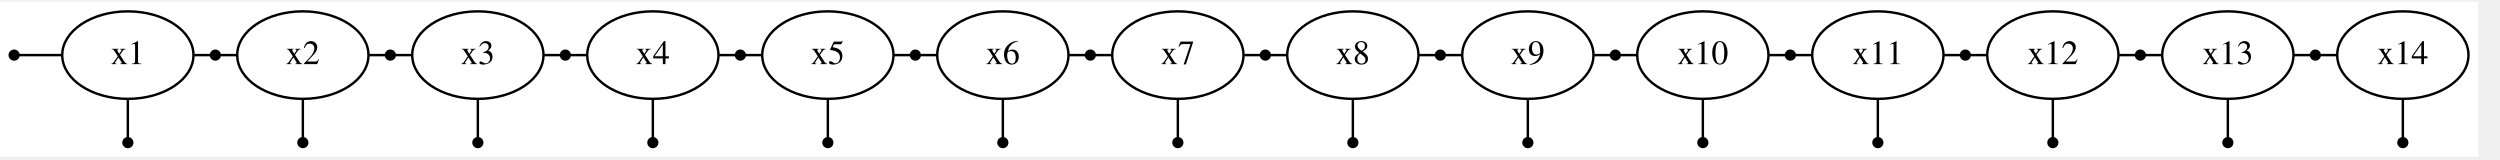
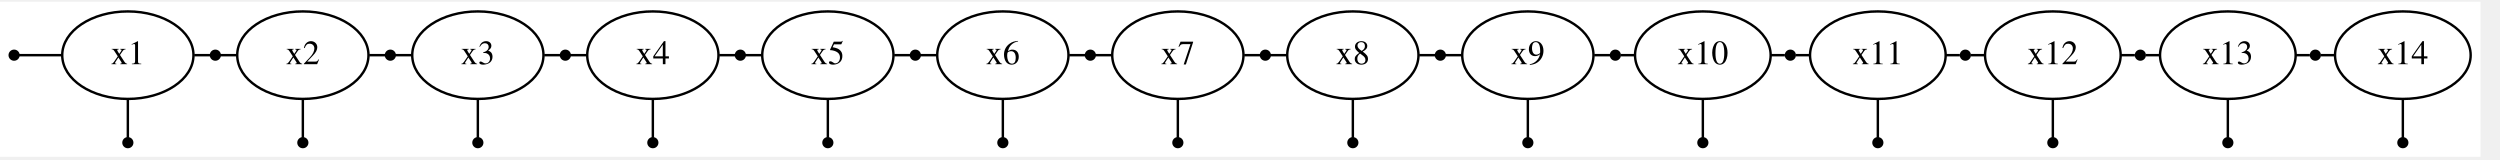
- <svg xmlns="http://www.w3.org/2000/svg" width="360pt" height="23pt" viewBox="0.00 0.00 360.00 22.53">
+ <svg xmlns="http://www.w3.org/2000/svg" width="360pt" height="23pt" viewBox="0.00 0.00 360.00 22.51">
  <g id="graph0" class="graph" transform="scale(0.35 0.35) rotate(0) translate(4 59.8)">
-     <polygon fill="white" stroke="transparent" points="-4,4 -4,-59.8 1015.6,-59.8 1015.6,4 -4,4" />
+     <polygon fill="white" stroke="transparent" points="-4,4 -4,-59.8 1016.55,-59.8 1016.55,4 -4,4" />
    <g id="node1" class="node">
      <ellipse fill="none" stroke="black" cx="48.6" cy="-37.8" rx="27" ry="18" />
      <text text-anchor="middle" x="48.6" y="-34.1" font-family="Times,serif" font-size="14.00">x1</text>
    </g>
    <g id="node15" class="node">
      <ellipse fill="black" stroke="black" cx="1.8" cy="-37.8" rx="1.8" ry="1.8" />
    </g>
    <g id="edge1" class="edge">
      <path fill="none" stroke="black" d="M21.38,-37.8C13.98,-37.8 7.1,-37.8 3.82,-37.8" />
    </g>
    <g id="node16" class="node">
      <ellipse fill="black" stroke="black" cx="84.6" cy="-37.8" rx="1.8" ry="1.8" />
    </g>
    <g id="edge3" class="edge">
      <path fill="none" stroke="black" d="M75.89,-37.8C78.71,-37.8 81.11,-37.8 82.68,-37.8" />
    </g>
    <g id="node29" class="node">
      <ellipse fill="black" stroke="black" cx="48.6" cy="-1.8" rx="1.8" ry="1.8" />
    </g>
    <g id="edge28" class="edge">
      <path fill="none" stroke="black" d="M48.6,-19.8C48.6,-13.33 48.6,-6.86 48.6,-3.74" />
    </g>
    <g id="node2" class="node">
      <ellipse fill="none" stroke="black" cx="120.6" cy="-37.8" rx="27" ry="18" />
      <text text-anchor="middle" x="120.6" y="-34.1" font-family="Times,serif" font-size="14.00">x2</text>
    </g>
    <g id="edge2" class="edge">
      <path fill="none" stroke="black" d="M93.31,-37.8C90.49,-37.8 88.09,-37.8 86.52,-37.8" />
    </g>
    <g id="node17" class="node">
      <ellipse fill="black" stroke="black" cx="156.6" cy="-37.8" rx="1.8" ry="1.8" />
    </g>
    <g id="edge5" class="edge">
      <path fill="none" stroke="black" d="M147.89,-37.8C150.71,-37.8 153.11,-37.8 154.68,-37.8" />
    </g>
    <g id="node30" class="node">
      <ellipse fill="black" stroke="black" cx="120.6" cy="-1.8" rx="1.8" ry="1.8" />
    </g>
    <g id="edge29" class="edge">
      <path fill="none" stroke="black" d="M120.6,-19.8C120.6,-13.33 120.6,-6.86 120.6,-3.74" />
    </g>
    <g id="node3" class="node">
      <ellipse fill="none" stroke="black" cx="192.6" cy="-37.8" rx="27" ry="18" />
      <text text-anchor="middle" x="192.6" y="-34.1" font-family="Times,serif" font-size="14.00">x3</text>
    </g>
    <g id="edge4" class="edge">
      <path fill="none" stroke="black" d="M165.31,-37.8C162.49,-37.8 160.09,-37.8 158.52,-37.8" />
    </g>
    <g id="node18" class="node">
      <ellipse fill="black" stroke="black" cx="228.6" cy="-37.8" rx="1.8" ry="1.8" />
    </g>
    <g id="edge7" class="edge">
      <path fill="none" stroke="black" d="M219.89,-37.8C222.71,-37.8 225.11,-37.8 226.68,-37.8" />
    </g>
    <g id="node31" class="node">
      <ellipse fill="black" stroke="black" cx="192.6" cy="-1.8" rx="1.8" ry="1.8" />
    </g>
    <g id="edge30" class="edge">
      <path fill="none" stroke="black" d="M192.6,-19.8C192.6,-13.33 192.6,-6.86 192.6,-3.74" />
    </g>
    <g id="node4" class="node">
      <ellipse fill="none" stroke="black" cx="264.6" cy="-37.8" rx="27" ry="18" />
      <text text-anchor="middle" x="264.6" y="-34.1" font-family="Times,serif" font-size="14.00">x4</text>
    </g>
    <g id="edge6" class="edge">
      <path fill="none" stroke="black" d="M237.31,-37.8C234.49,-37.8 232.09,-37.8 230.52,-37.8" />
    </g>
    <g id="node19" class="node">
      <ellipse fill="black" stroke="black" cx="300.6" cy="-37.8" rx="1.8" ry="1.8" />
    </g>
    <g id="edge9" class="edge">
      <path fill="none" stroke="black" d="M291.89,-37.8C294.71,-37.8 297.11,-37.8 298.68,-37.8" />
    </g>
    <g id="node32" class="node">
      <ellipse fill="black" stroke="black" cx="264.6" cy="-1.8" rx="1.8" ry="1.8" />
    </g>
    <g id="edge31" class="edge">
      <path fill="none" stroke="black" d="M264.6,-19.8C264.6,-13.33 264.6,-6.86 264.6,-3.74" />
    </g>
    <g id="node5" class="node">
      <ellipse fill="none" stroke="black" cx="336.6" cy="-37.8" rx="27" ry="18" />
      <text text-anchor="middle" x="336.6" y="-34.1" font-family="Times,serif" font-size="14.00">x5</text>
    </g>
    <g id="edge8" class="edge">
      <path fill="none" stroke="black" d="M309.31,-37.8C306.49,-37.8 304.09,-37.8 302.52,-37.8" />
    </g>
    <g id="node20" class="node">
      <ellipse fill="black" stroke="black" cx="372.6" cy="-37.8" rx="1.8" ry="1.8" />
    </g>
    <g id="edge11" class="edge">
      <path fill="none" stroke="black" d="M363.89,-37.8C366.71,-37.8 369.11,-37.8 370.68,-37.8" />
    </g>
    <g id="node33" class="node">
      <ellipse fill="black" stroke="black" cx="336.6" cy="-1.8" rx="1.8" ry="1.8" />
    </g>
    <g id="edge32" class="edge">
      <path fill="none" stroke="black" d="M336.6,-19.8C336.6,-13.33 336.6,-6.86 336.6,-3.74" />
    </g>
    <g id="node6" class="node">
      <ellipse fill="none" stroke="black" cx="408.6" cy="-37.8" rx="27" ry="18" />
      <text text-anchor="middle" x="408.6" y="-34.1" font-family="Times,serif" font-size="14.00">x6</text>
    </g>
    <g id="edge10" class="edge">
      <path fill="none" stroke="black" d="M381.31,-37.8C378.49,-37.8 376.09,-37.8 374.52,-37.8" />
    </g>
    <g id="node21" class="node">
      <ellipse fill="black" stroke="black" cx="444.6" cy="-37.8" rx="1.8" ry="1.8" />
    </g>
    <g id="edge13" class="edge">
      <path fill="none" stroke="black" d="M435.89,-37.8C438.71,-37.8 441.11,-37.8 442.68,-37.8" />
    </g>
    <g id="node34" class="node">
      <ellipse fill="black" stroke="black" cx="408.6" cy="-1.8" rx="1.8" ry="1.8" />
    </g>
    <g id="edge33" class="edge">
      <path fill="none" stroke="black" d="M408.6,-19.8C408.6,-13.33 408.6,-6.86 408.6,-3.74" />
    </g>
    <g id="node7" class="node">
      <ellipse fill="none" stroke="black" cx="480.6" cy="-37.8" rx="27" ry="18" />
      <text text-anchor="middle" x="480.6" y="-34.1" font-family="Times,serif" font-size="14.00">x7</text>
    </g>
    <g id="edge12" class="edge">
      <path fill="none" stroke="black" d="M453.31,-37.8C450.49,-37.8 448.09,-37.8 446.52,-37.8" />
    </g>
    <g id="node22" class="node">
      <ellipse fill="black" stroke="black" cx="516.6" cy="-37.8" rx="1.8" ry="1.8" />
    </g>
    <g id="edge15" class="edge">
      <path fill="none" stroke="black" d="M507.89,-37.8C510.71,-37.8 513.11,-37.8 514.68,-37.8" />
    </g>
    <g id="node35" class="node">
      <ellipse fill="black" stroke="black" cx="480.6" cy="-1.8" rx="1.8" ry="1.8" />
    </g>
    <g id="edge34" class="edge">
      <path fill="none" stroke="black" d="M480.6,-19.8C480.6,-13.33 480.6,-6.86 480.6,-3.74" />
    </g>
    <g id="node8" class="node">
      <ellipse fill="none" stroke="black" cx="552.6" cy="-37.8" rx="27" ry="18" />
      <text text-anchor="middle" x="552.6" y="-34.1" font-family="Times,serif" font-size="14.00">x8</text>
    </g>
    <g id="edge14" class="edge">
      <path fill="none" stroke="black" d="M525.31,-37.8C522.49,-37.8 520.09,-37.8 518.52,-37.8" />
    </g>
    <g id="node23" class="node">
      <ellipse fill="black" stroke="black" cx="588.6" cy="-37.8" rx="1.8" ry="1.8" />
    </g>
    <g id="edge17" class="edge">
      <path fill="none" stroke="black" d="M579.89,-37.8C582.71,-37.8 585.11,-37.8 586.68,-37.8" />
    </g>
    <g id="node36" class="node">
      <ellipse fill="black" stroke="black" cx="552.6" cy="-1.8" rx="1.8" ry="1.8" />
    </g>
    <g id="edge35" class="edge">
      <path fill="none" stroke="black" d="M552.6,-19.8C552.6,-13.33 552.6,-6.86 552.6,-3.74" />
    </g>
    <g id="node9" class="node">
      <ellipse fill="none" stroke="black" cx="624.6" cy="-37.8" rx="27" ry="18" />
      <text text-anchor="middle" x="624.6" y="-34.1" font-family="Times,serif" font-size="14.00">x9</text>
    </g>
    <g id="edge16" class="edge">
      <path fill="none" stroke="black" d="M597.31,-37.8C594.49,-37.8 592.09,-37.8 590.52,-37.8" />
    </g>
    <g id="node24" class="node">
      <ellipse fill="black" stroke="black" cx="660.6" cy="-37.8" rx="1.8" ry="1.8" />
    </g>
    <g id="edge19" class="edge">
      <path fill="none" stroke="black" d="M651.89,-37.8C654.71,-37.8 657.11,-37.8 658.68,-37.8" />
    </g>
    <g id="node37" class="node">
      <ellipse fill="black" stroke="black" cx="624.6" cy="-1.8" rx="1.8" ry="1.8" />
    </g>
    <g id="edge36" class="edge">
      <path fill="none" stroke="black" d="M624.6,-19.8C624.6,-13.33 624.6,-6.86 624.6,-3.74" />
    </g>
    <g id="node10" class="node">
-       <ellipse fill="none" stroke="black" cx="696.6" cy="-37.8" rx="27" ry="18" />
+       <ellipse fill="none" stroke="black" cx="696.6" cy="-37.8" rx="27.9" ry="18" />
      <text text-anchor="middle" x="696.6" y="-34.1" font-family="Times,serif" font-size="14.00">x10</text>
    </g>
    <g id="edge18" class="edge">
-       <path fill="none" stroke="black" d="M669.31,-37.8C666.49,-37.8 664.09,-37.8 662.52,-37.8" />
+       <path fill="none" stroke="black" d="M668.59,-37.8C666.27,-37.8 664.27,-37.8 662.85,-37.8" />
    </g>
    <g id="node25" class="node">
      <ellipse fill="black" stroke="black" cx="732.6" cy="-37.8" rx="1.8" ry="1.8" />
    </g>
    <g id="edge21" class="edge">
-       <path fill="none" stroke="black" d="M723.89,-37.8C726.71,-37.8 729.11,-37.8 730.68,-37.8" />
+       <path fill="none" stroke="black" d="M724.61,-37.8C726.93,-37.8 728.93,-37.8 730.35,-37.8" />
    </g>
    <g id="node38" class="node">
      <ellipse fill="black" stroke="black" cx="696.6" cy="-1.8" rx="1.8" ry="1.8" />
    </g>
    <g id="edge37" class="edge">
      <path fill="none" stroke="black" d="M696.6,-19.8C696.6,-13.33 696.6,-6.86 696.6,-3.74" />
    </g>
    <g id="node11" class="node">
-       <ellipse fill="none" stroke="black" cx="768.6" cy="-37.8" rx="27" ry="18" />
+       <ellipse fill="none" stroke="black" cx="768.6" cy="-37.8" rx="27.9" ry="18" />
      <text text-anchor="middle" x="768.6" y="-34.1" font-family="Times,serif" font-size="14.00">x11</text>
    </g>
    <g id="edge20" class="edge">
-       <path fill="none" stroke="black" d="M741.31,-37.8C738.49,-37.8 736.09,-37.8 734.52,-37.8" />
+       <path fill="none" stroke="black" d="M740.59,-37.8C738.27,-37.8 736.27,-37.8 734.85,-37.8" />
    </g>
    <g id="node26" class="node">
      <ellipse fill="black" stroke="black" cx="804.6" cy="-37.8" rx="1.8" ry="1.8" />
    </g>
    <g id="edge23" class="edge">
-       <path fill="none" stroke="black" d="M795.89,-37.8C798.71,-37.8 801.11,-37.8 802.68,-37.8" />
+       <path fill="none" stroke="black" d="M796.61,-37.8C798.93,-37.8 800.93,-37.8 802.35,-37.8" />
    </g>
    <g id="node39" class="node">
      <ellipse fill="black" stroke="black" cx="768.6" cy="-1.8" rx="1.8" ry="1.8" />
    </g>
    <g id="edge38" class="edge">
      <path fill="none" stroke="black" d="M768.6,-19.8C768.6,-13.33 768.6,-6.86 768.6,-3.74" />
    </g>
    <g id="node12" class="node">
-       <ellipse fill="none" stroke="black" cx="840.6" cy="-37.8" rx="27" ry="18" />
+       <ellipse fill="none" stroke="black" cx="840.6" cy="-37.8" rx="27.9" ry="18" />
      <text text-anchor="middle" x="840.6" y="-34.1" font-family="Times,serif" font-size="14.00">x12</text>
    </g>
    <g id="edge22" class="edge">
-       <path fill="none" stroke="black" d="M813.31,-37.8C810.49,-37.8 808.09,-37.8 806.52,-37.8" />
+       <path fill="none" stroke="black" d="M812.59,-37.8C810.27,-37.8 808.27,-37.8 806.85,-37.8" />
    </g>
    <g id="node27" class="node">
      <ellipse fill="black" stroke="black" cx="876.6" cy="-37.8" rx="1.8" ry="1.8" />
    </g>
    <g id="edge25" class="edge">
-       <path fill="none" stroke="black" d="M867.89,-37.8C870.71,-37.8 873.11,-37.8 874.68,-37.8" />
+       <path fill="none" stroke="black" d="M868.61,-37.8C870.93,-37.8 872.93,-37.8 874.35,-37.8" />
    </g>
    <g id="node40" class="node">
      <ellipse fill="black" stroke="black" cx="840.6" cy="-1.8" rx="1.8" ry="1.8" />
    </g>
    <g id="edge39" class="edge">
      <path fill="none" stroke="black" d="M840.6,-19.8C840.6,-13.33 840.6,-6.86 840.6,-3.74" />
    </g>
    <g id="node13" class="node">
-       <ellipse fill="none" stroke="black" cx="912.6" cy="-37.8" rx="27" ry="18" />
+       <ellipse fill="none" stroke="black" cx="912.6" cy="-37.8" rx="27.9" ry="18" />
      <text text-anchor="middle" x="912.6" y="-34.1" font-family="Times,serif" font-size="14.00">x13</text>
    </g>
    <g id="edge24" class="edge">
-       <path fill="none" stroke="black" d="M885.31,-37.8C882.49,-37.8 880.09,-37.8 878.52,-37.8" />
+       <path fill="none" stroke="black" d="M884.59,-37.8C882.27,-37.8 880.27,-37.8 878.85,-37.8" />
    </g>
    <g id="node28" class="node">
      <ellipse fill="black" stroke="black" cx="948.6" cy="-37.8" rx="1.8" ry="1.8" />
    </g>
    <g id="edge27" class="edge">
-       <path fill="none" stroke="black" d="M939.89,-37.8C942.71,-37.8 945.11,-37.8 946.68,-37.8" />
+       <path fill="none" stroke="black" d="M940.61,-37.8C942.93,-37.8 944.93,-37.8 946.35,-37.8" />
    </g>
    <g id="node41" class="node">
      <ellipse fill="black" stroke="black" cx="912.6" cy="-1.8" rx="1.8" ry="1.8" />
    </g>
    <g id="edge40" class="edge">
      <path fill="none" stroke="black" d="M912.6,-19.8C912.6,-13.33 912.6,-6.86 912.6,-3.74" />
    </g>
    <g id="node14" class="node">
-       <ellipse fill="none" stroke="black" cx="984.6" cy="-37.8" rx="27" ry="18" />
+       <ellipse fill="none" stroke="black" cx="984.6" cy="-37.8" rx="27.9" ry="18" />
      <text text-anchor="middle" x="984.6" y="-34.1" font-family="Times,serif" font-size="14.00">x14</text>
    </g>
    <g id="edge26" class="edge">
-       <path fill="none" stroke="black" d="M957.31,-37.8C954.49,-37.8 952.09,-37.8 950.52,-37.8" />
+       <path fill="none" stroke="black" d="M956.59,-37.8C954.27,-37.8 952.27,-37.8 950.85,-37.8" />
    </g>
    <g id="node42" class="node">
      <ellipse fill="black" stroke="black" cx="984.6" cy="-1.8" rx="1.8" ry="1.8" />
    </g>
    <g id="edge41" class="edge">
      <path fill="none" stroke="black" d="M984.6,-19.8C984.6,-13.33 984.6,-6.86 984.6,-3.74" />
    </g>
  </g>
</svg>
